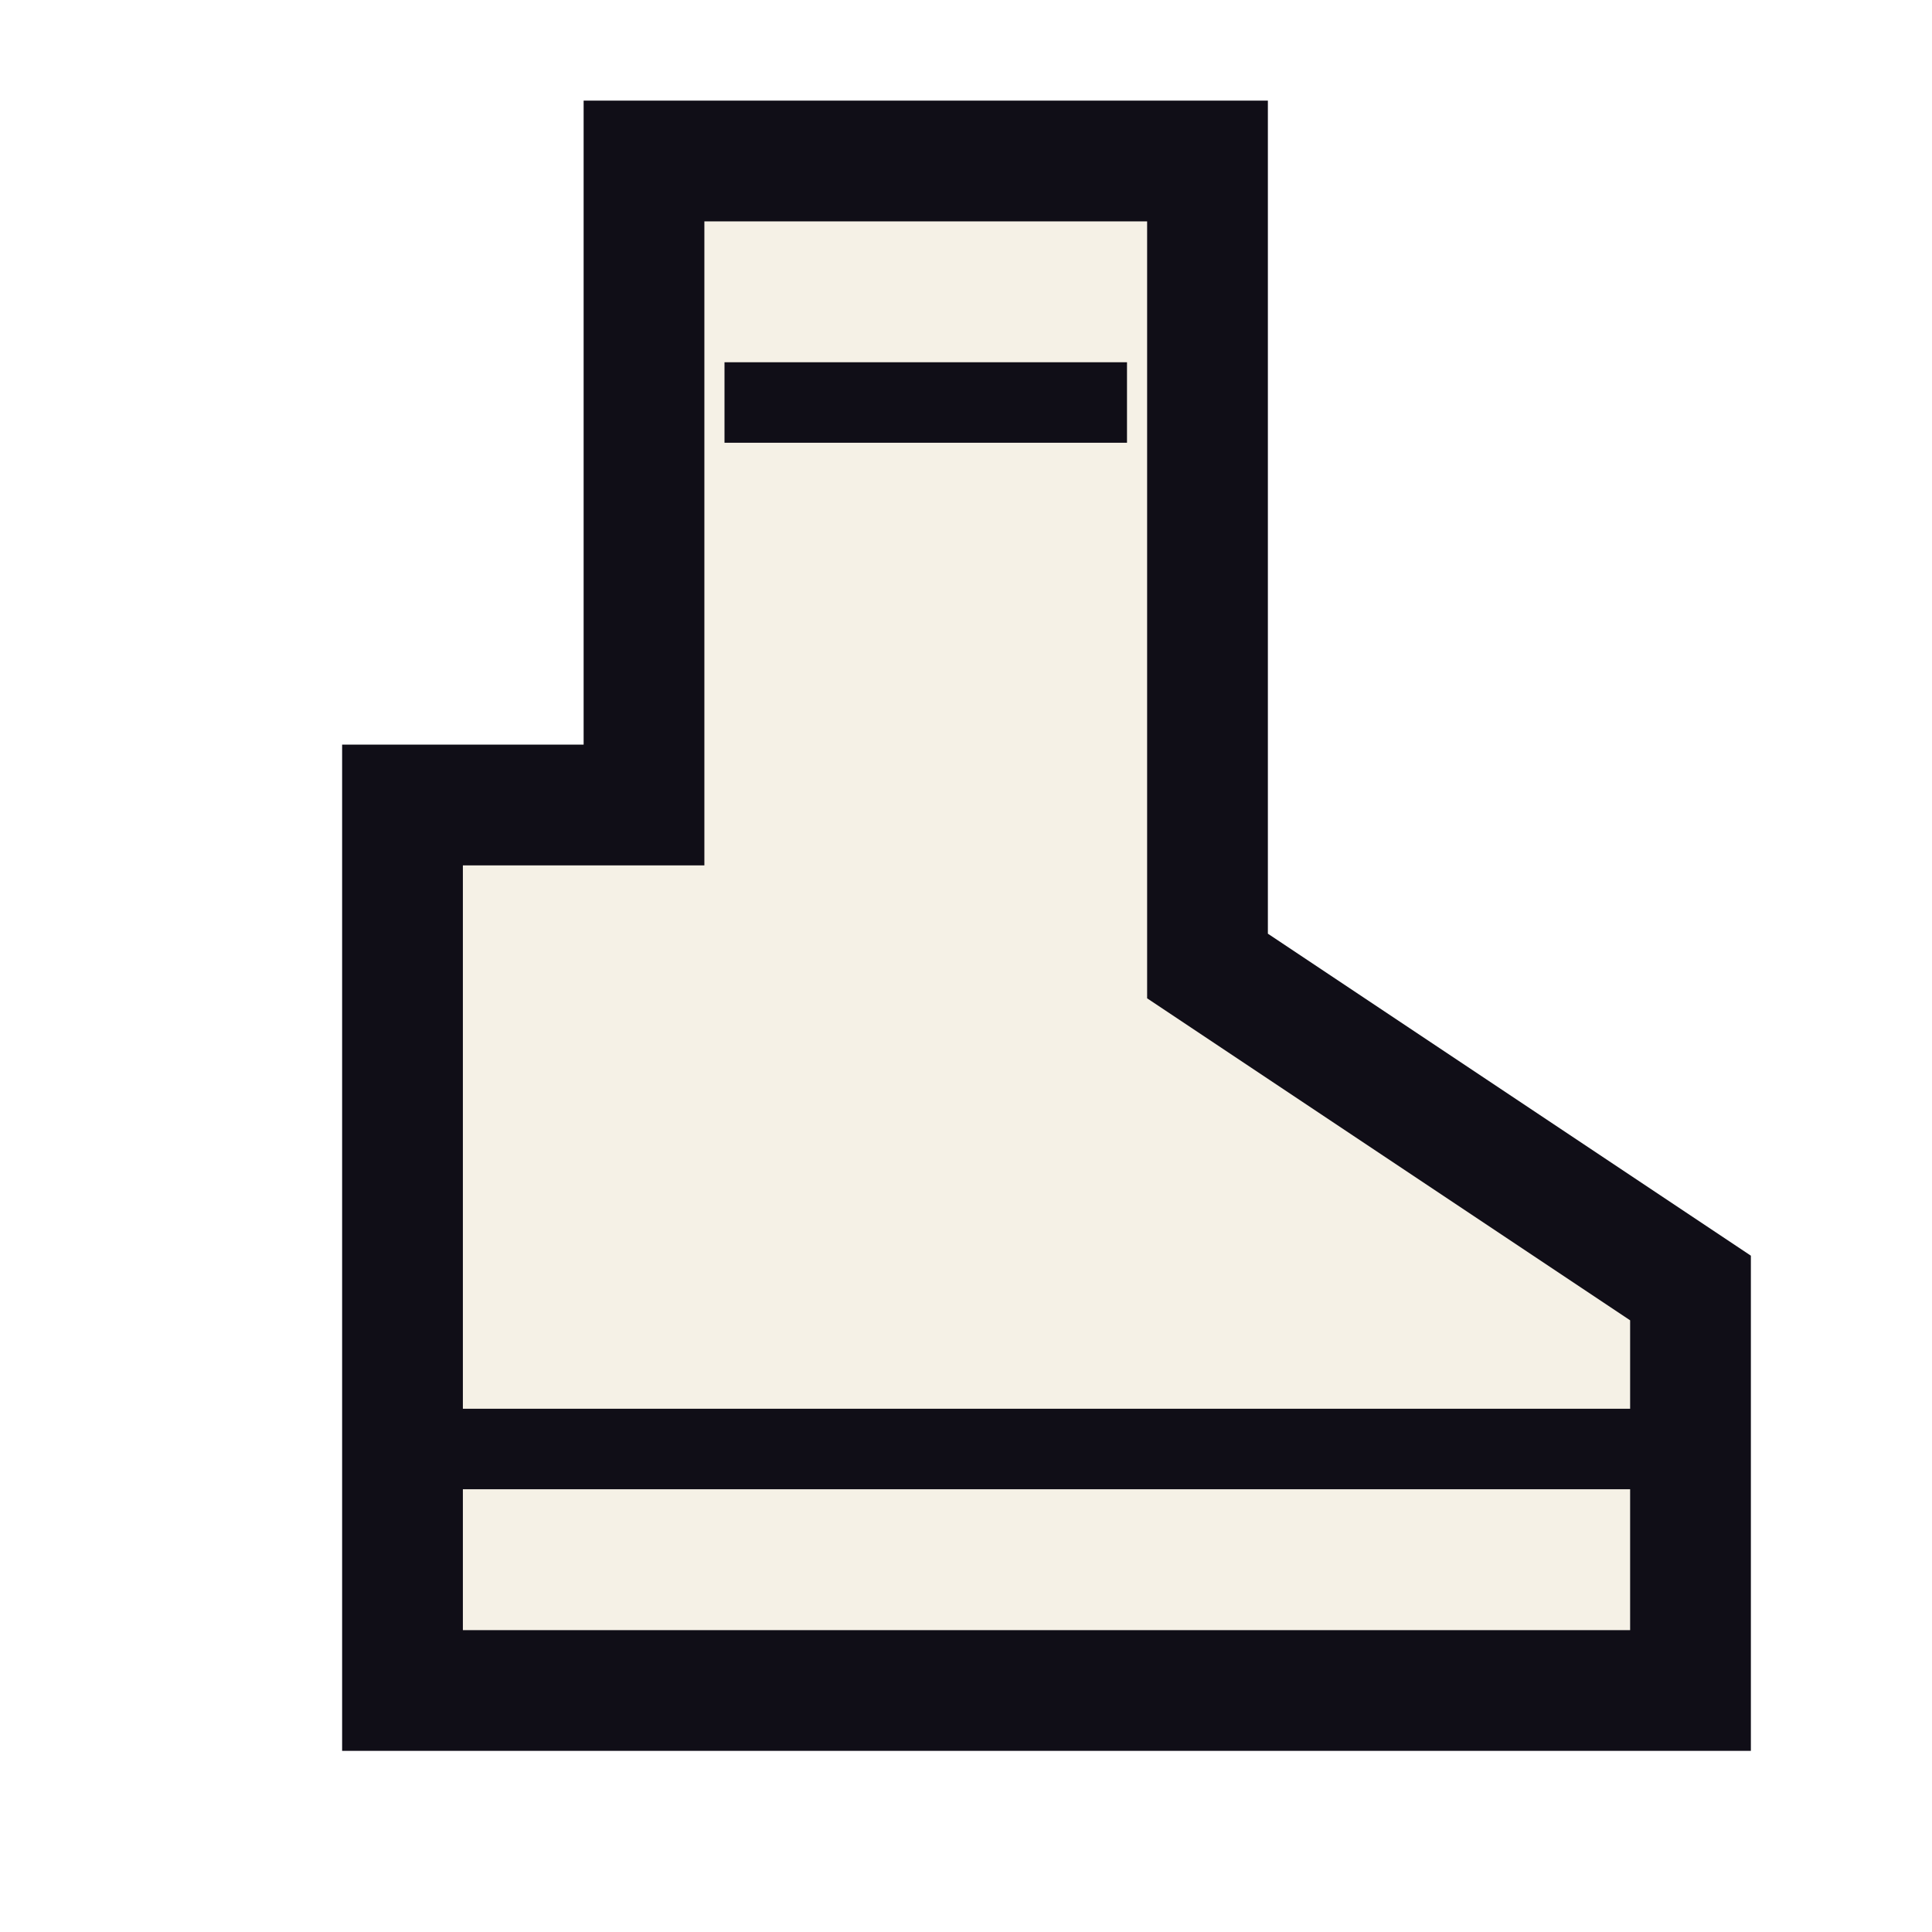
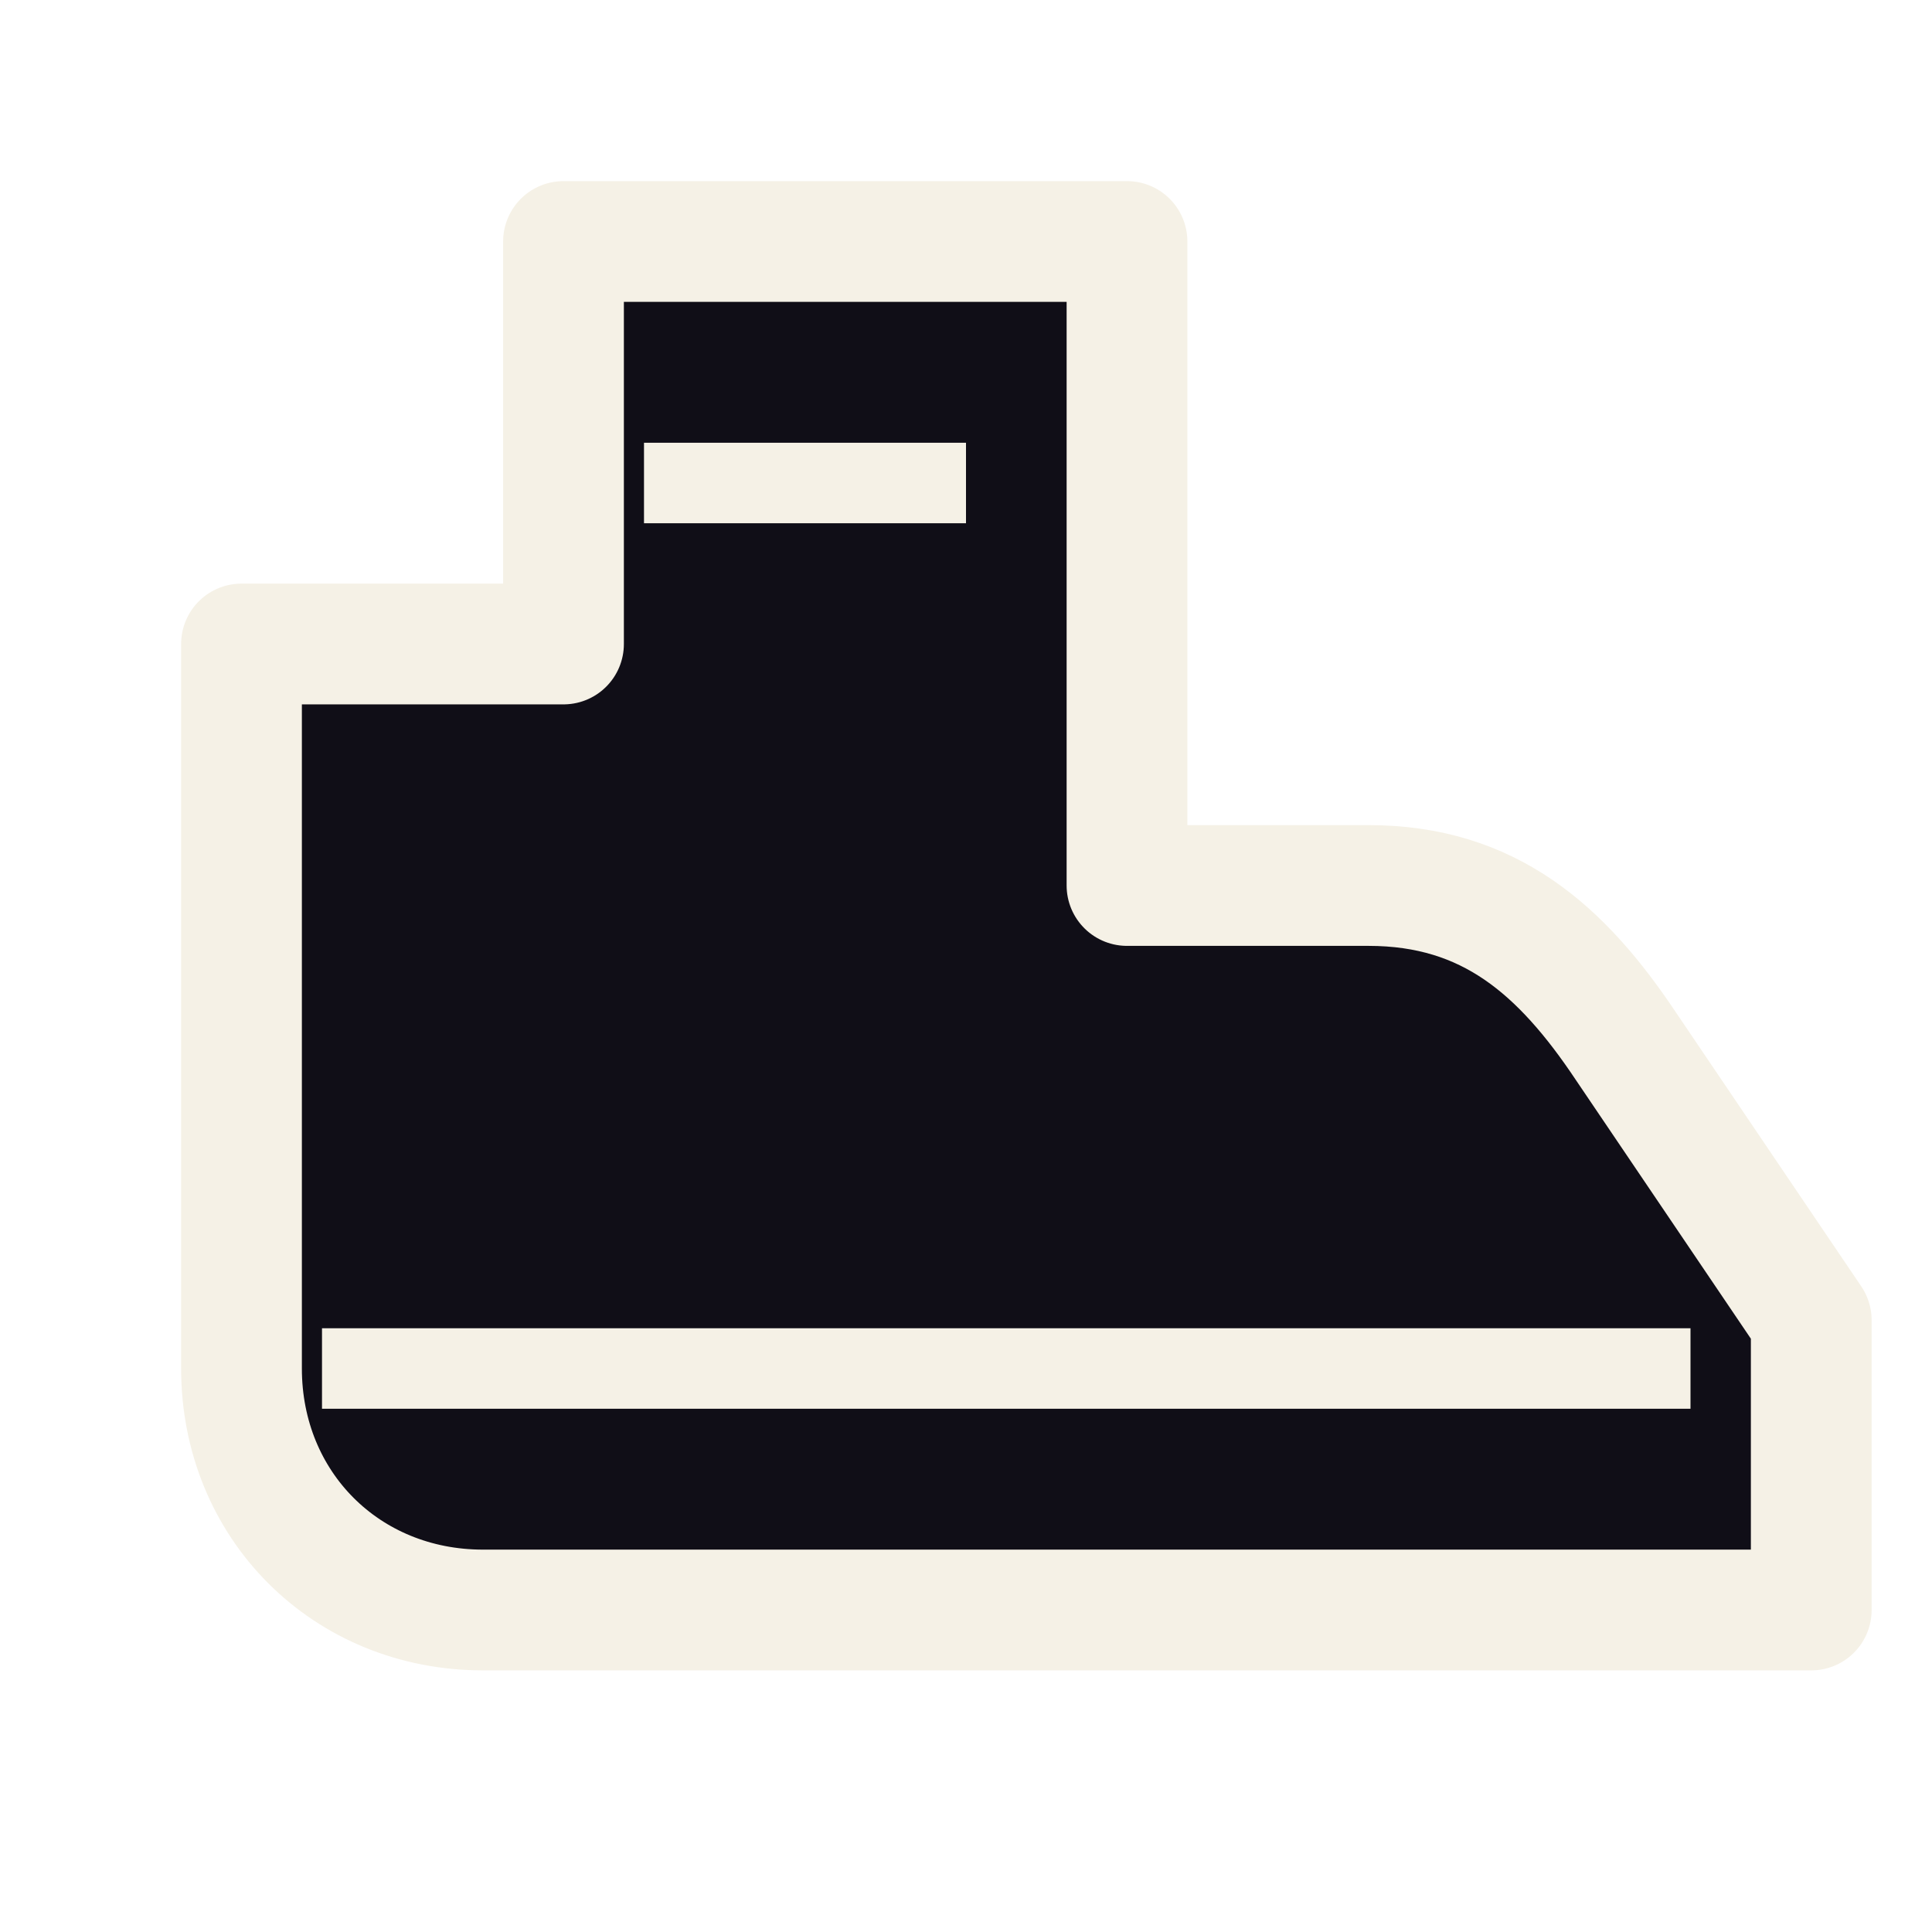
<svg xmlns="http://www.w3.org/2000/svg" width="24" height="24" viewBox="0 0 24 24">
-   <path fill="#f5f1e6" stroke="#100e17" stroke-width="1.5" d="M8 2h7v10l6 4v5H5V10h3Z" />
-   <path fill="none" stroke="#100e17" d="M5 18h16M9 5h5" />
+   <path fill="#100e17" stroke="#f5f1e6" stroke-width="1.5" stroke-linejoin="round" d="M7 3h7v8h3c1.5 0 2.4.8 3.2 2l2.3 3.4V20H6c-1.7 0-3-1.3-3-3V8h4Z" />
+   <path fill="none" stroke="#f5f1e6" stroke-width="1" d="M4 17h17M8 6h4" />
</svg>
